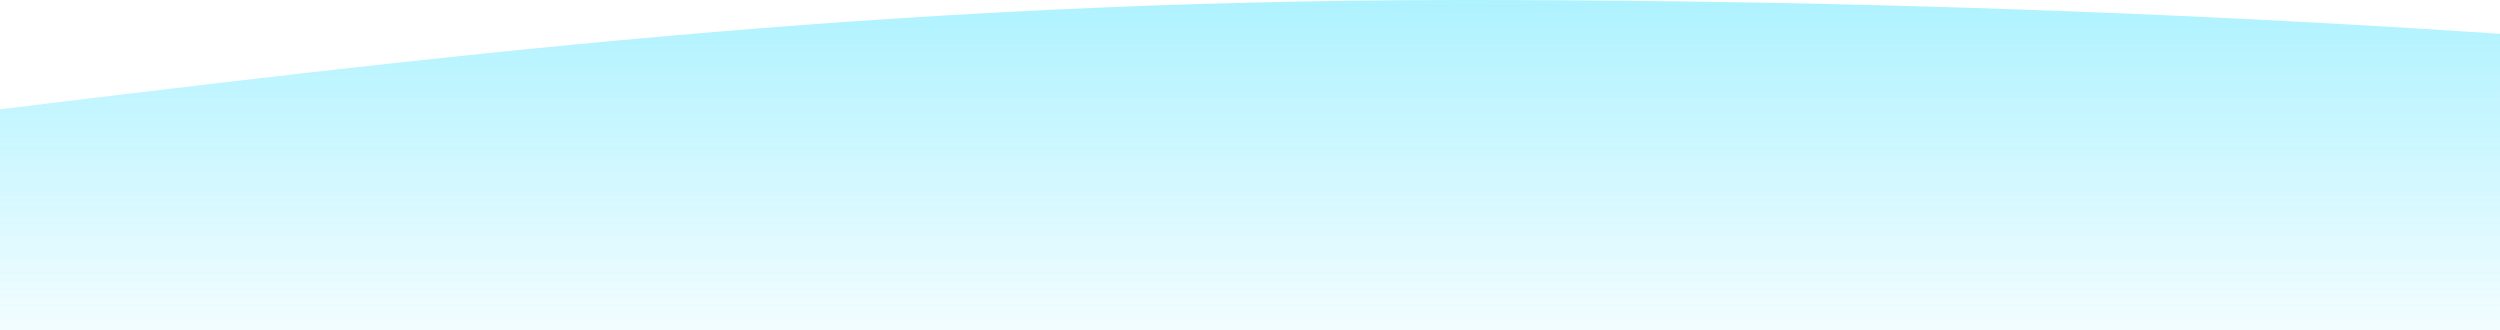
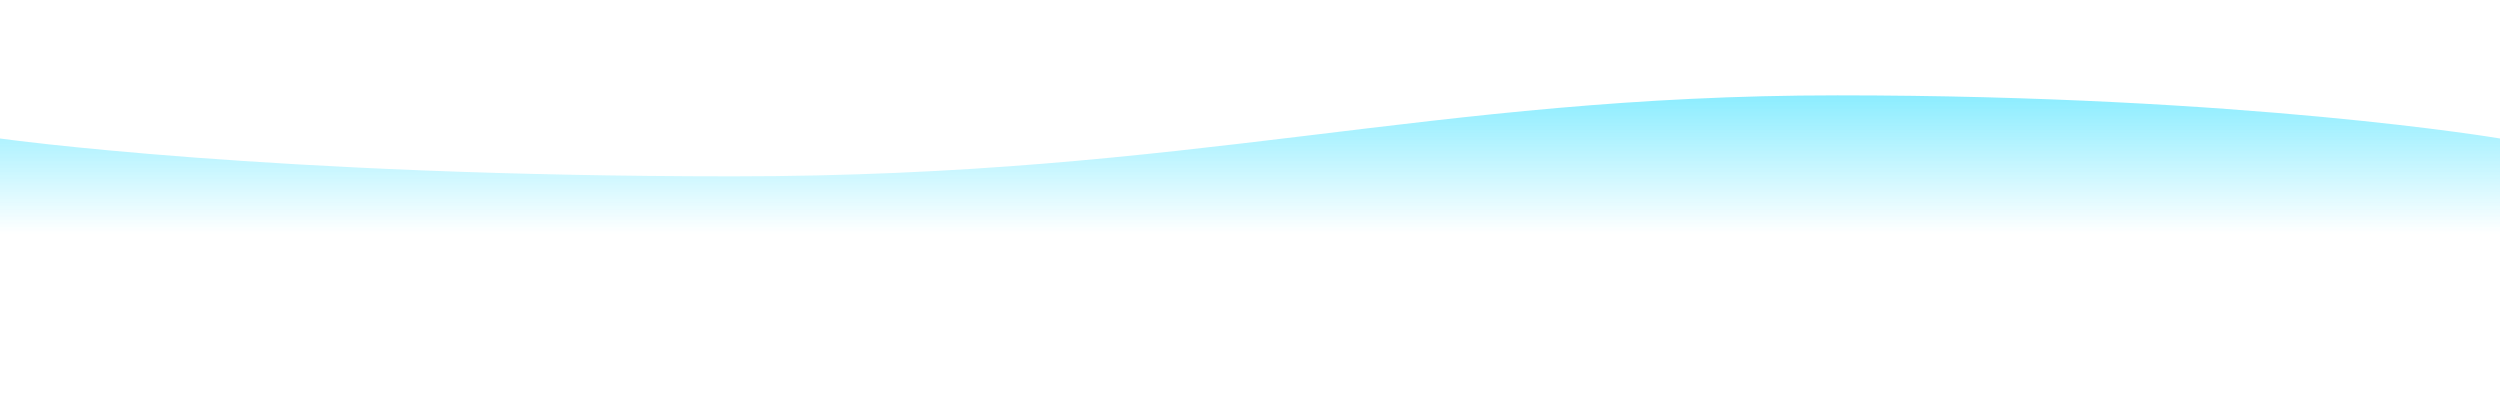
- <svg xmlns="http://www.w3.org/2000/svg" width="1920" height="253" viewBox="0 0 1920 253" fill="none">
-   <path opacity="0.7" d="M-2885 94.095C-2885 94.095 -2296.73 176.692 -1285.94 176.692C-275.155 176.692 231.112 0 1124.32 0C2017.53 0 2570 94.095 2570 94.095V493H-2885V94.095Z" fill="url(#paint0_linear_47_135)" />
+ <svg xmlns="http://www.w3.org/2000/svg" width="3000" height="500" viewBox="0 0 5455 493" fill="none">
+   <path d="M0 94.095C0 94.095 588.275 176.692 1599.06 176.692C2609.84 176.692 3116.11 0 4009.32 0C4902.53 0 5455 94.095 5455 94.095V493H0V94.095Z" fill="url(#paint0_linear_106_16)" />
  <defs>
-     <linearGradient id="paint0_linear_47_135" x1="-157.5" y1="0" x2="-157.5" y2="302.629" gradientUnits="userSpaceOnUse">
+     <linearGradient id="paint0_linear_106_16" x1="2727.5" y1="0" x2="2727.5" y2="302.629" gradientUnits="userSpaceOnUse">
      <stop stop-color="#5AE5FF" stop-opacity="0.7" />
-       <stop offset="0" stop-color="#5AE5FF" stop-opacity="0.7" />
      <stop offset="1" stop-color="#5AE5FF" stop-opacity="0" />
    </linearGradient>
  </defs>
</svg>
